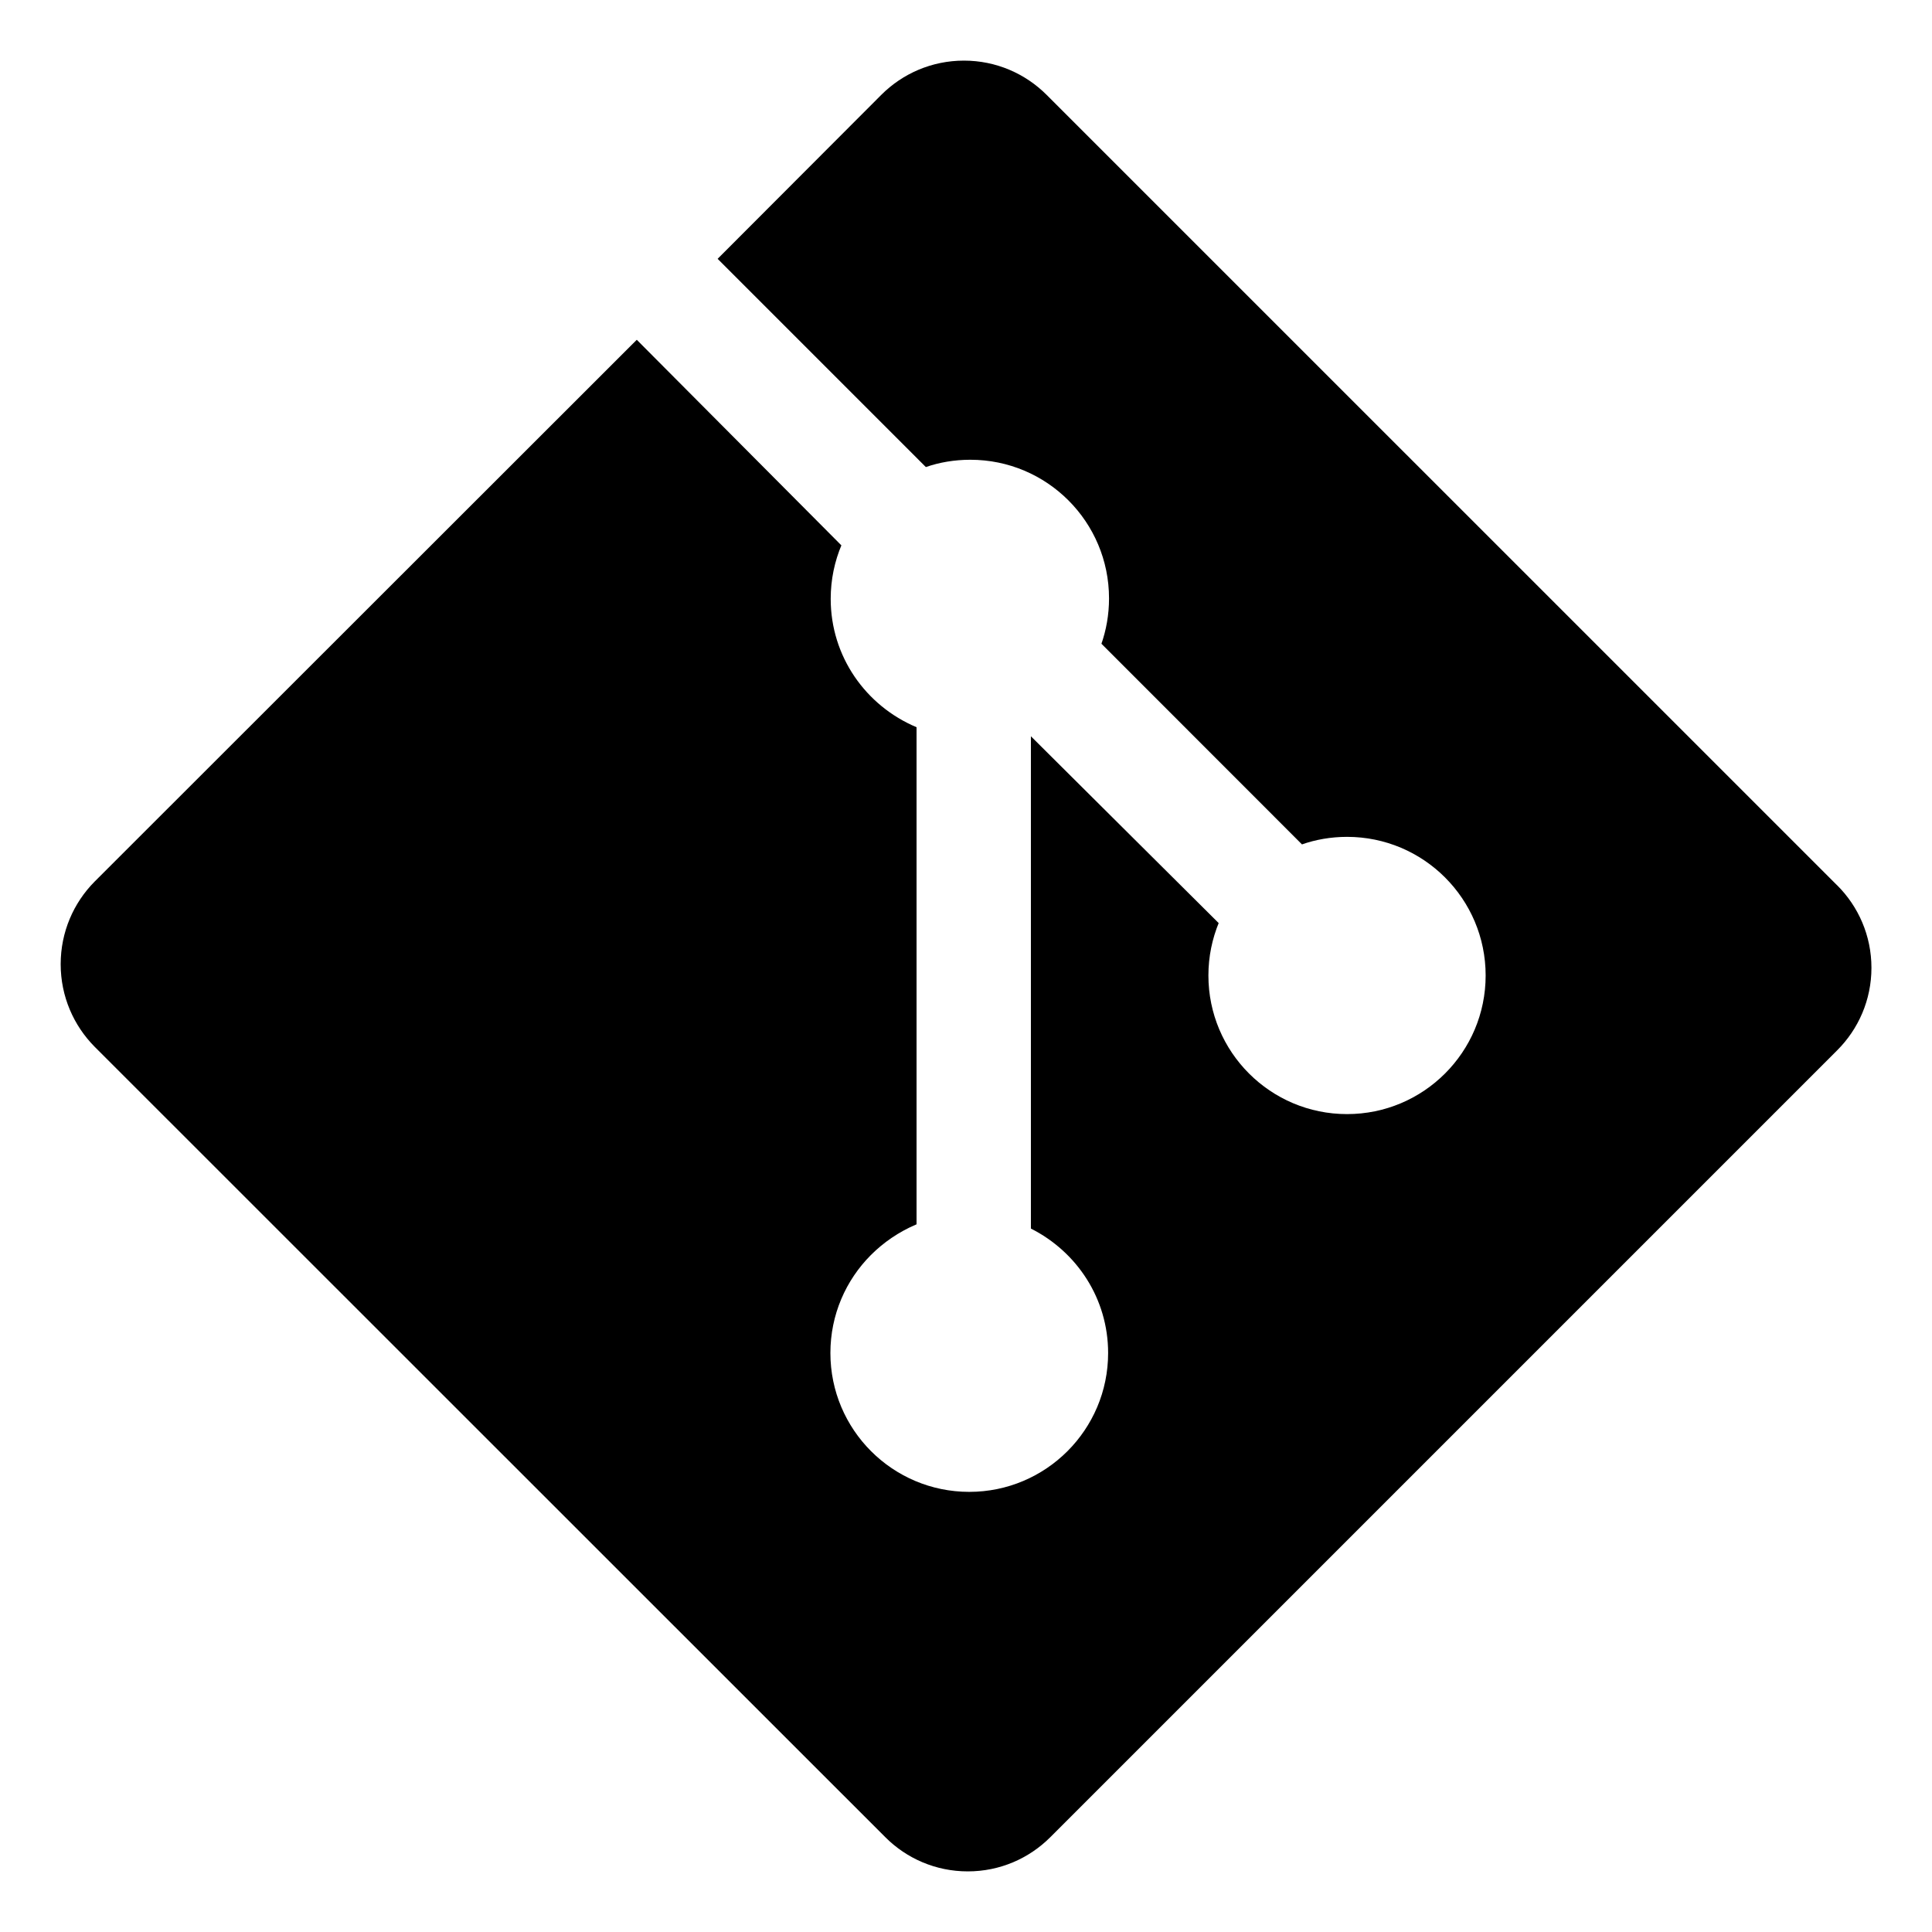
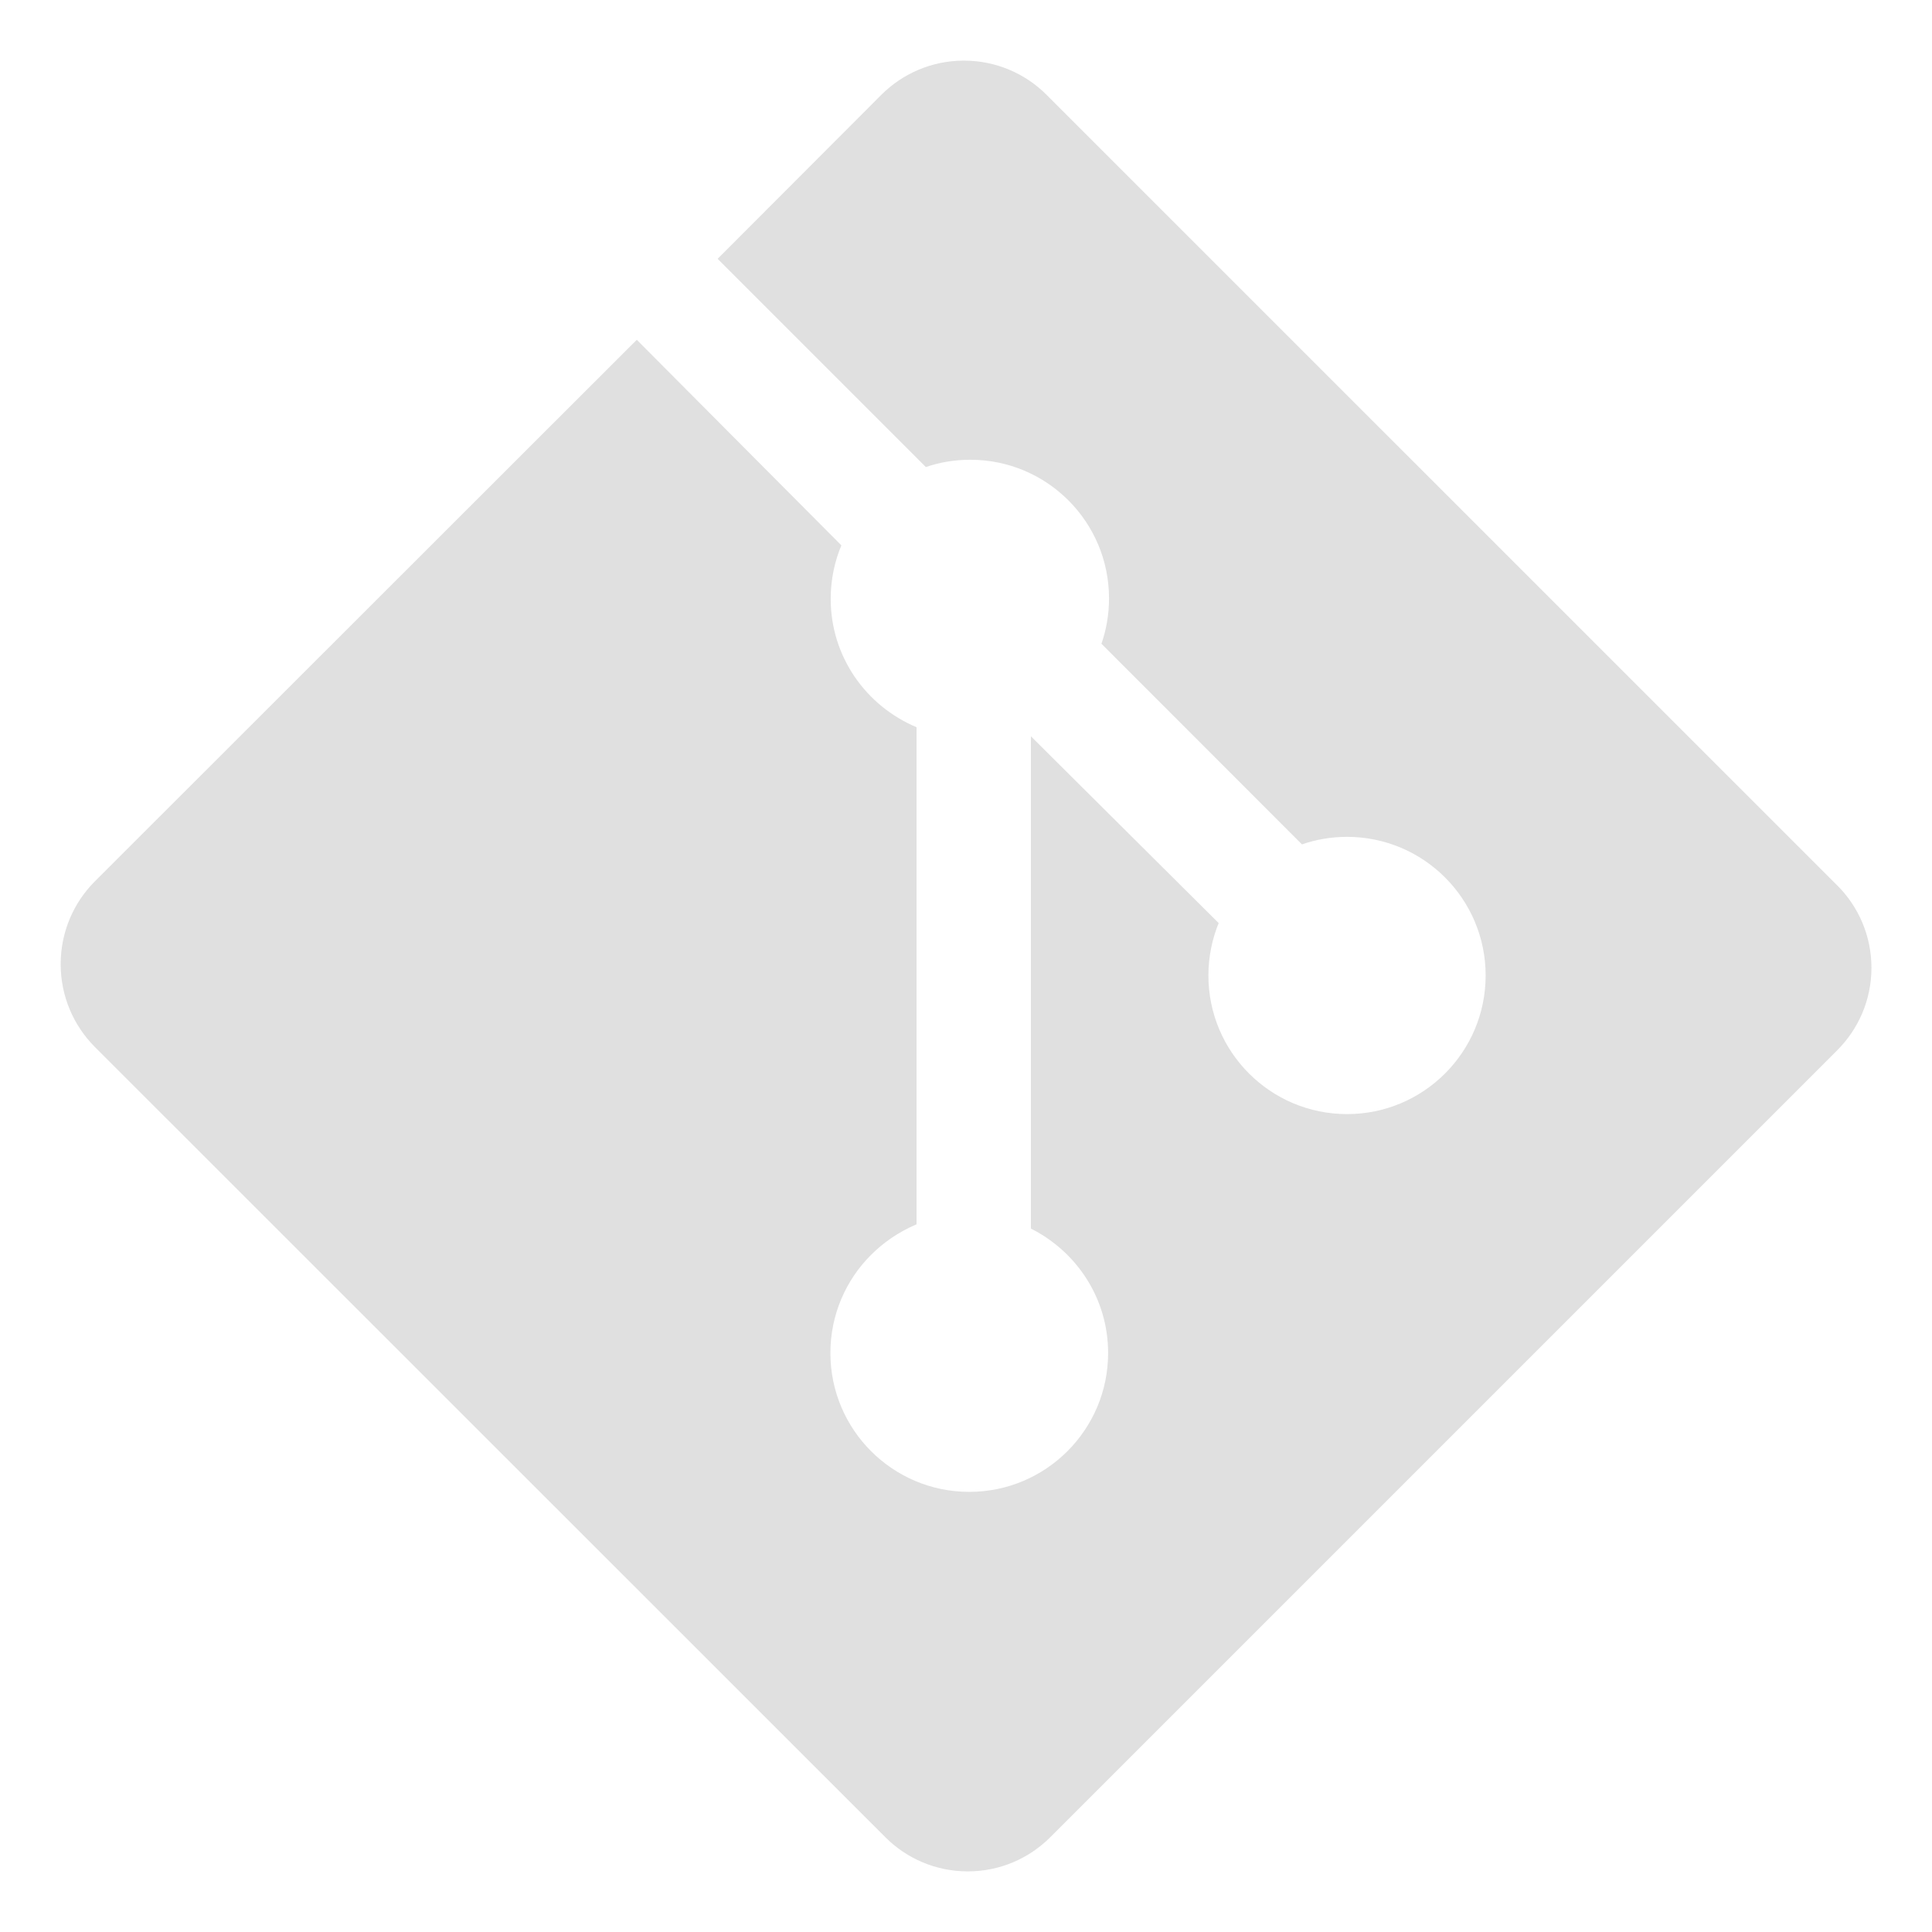
- <svg xmlns="http://www.w3.org/2000/svg" fill="#000000" width="800px" height="800px" viewBox="0 0 32 32" version="1.1">
+ <svg xmlns="http://www.w3.org/2000/svg" fill="#e0e0e0" width="800px" height="800px" viewBox="0 0 32 32" version="1.1">
  <path d="M30.428 14.663l-13.095-13.094c-0.35-0.349-0.833-0.565-1.367-0.565s-1.017 0.216-1.367 0.565l0-0-2.713 2.718 3.449 3.449c0.22-0.077 0.473-0.121 0.737-0.121 1.269 0 2.297 1.028 2.297 2.297 0 0.269-0.046 0.526-0.131 0.766l0.005-0.016 3.322 3.324c0.222-0.079 0.479-0.125 0.746-0.125 1.268 0 2.296 1.028 2.296 2.296s-1.028 2.296-2.296 2.296c-1.268 0-2.296-1.028-2.296-2.296 0-0.313 0.063-0.611 0.176-0.883l-0.006 0.015-3.11-3.094v8.154c0.764 0.385 1.279 1.163 1.279 2.061 0 1.27-1.030 2.3-2.3 2.3s-2.3-1.030-2.3-2.3c0-0.634 0.256-1.207 0.671-1.623l-0 0c0.211-0.211 0.462-0.382 0.741-0.502l0.015-0.006v-8.234c-0.842-0.354-1.422-1.173-1.422-2.126 0-0.32 0.065-0.624 0.183-0.901l-0.006 0.015-3.389-3.405-8.98 8.974c-0.348 0.351-0.562 0.834-0.562 1.368s0.215 1.017 0.563 1.368l13.096 13.092c0.349 0.35 0.832 0.566 1.366 0.566s1.016-0.216 1.366-0.566l13.034-13.034c0.35-0.349 0.567-0.833 0.567-1.366s-0.217-1.017-0.567-1.366l-0-0z" />
</svg>
